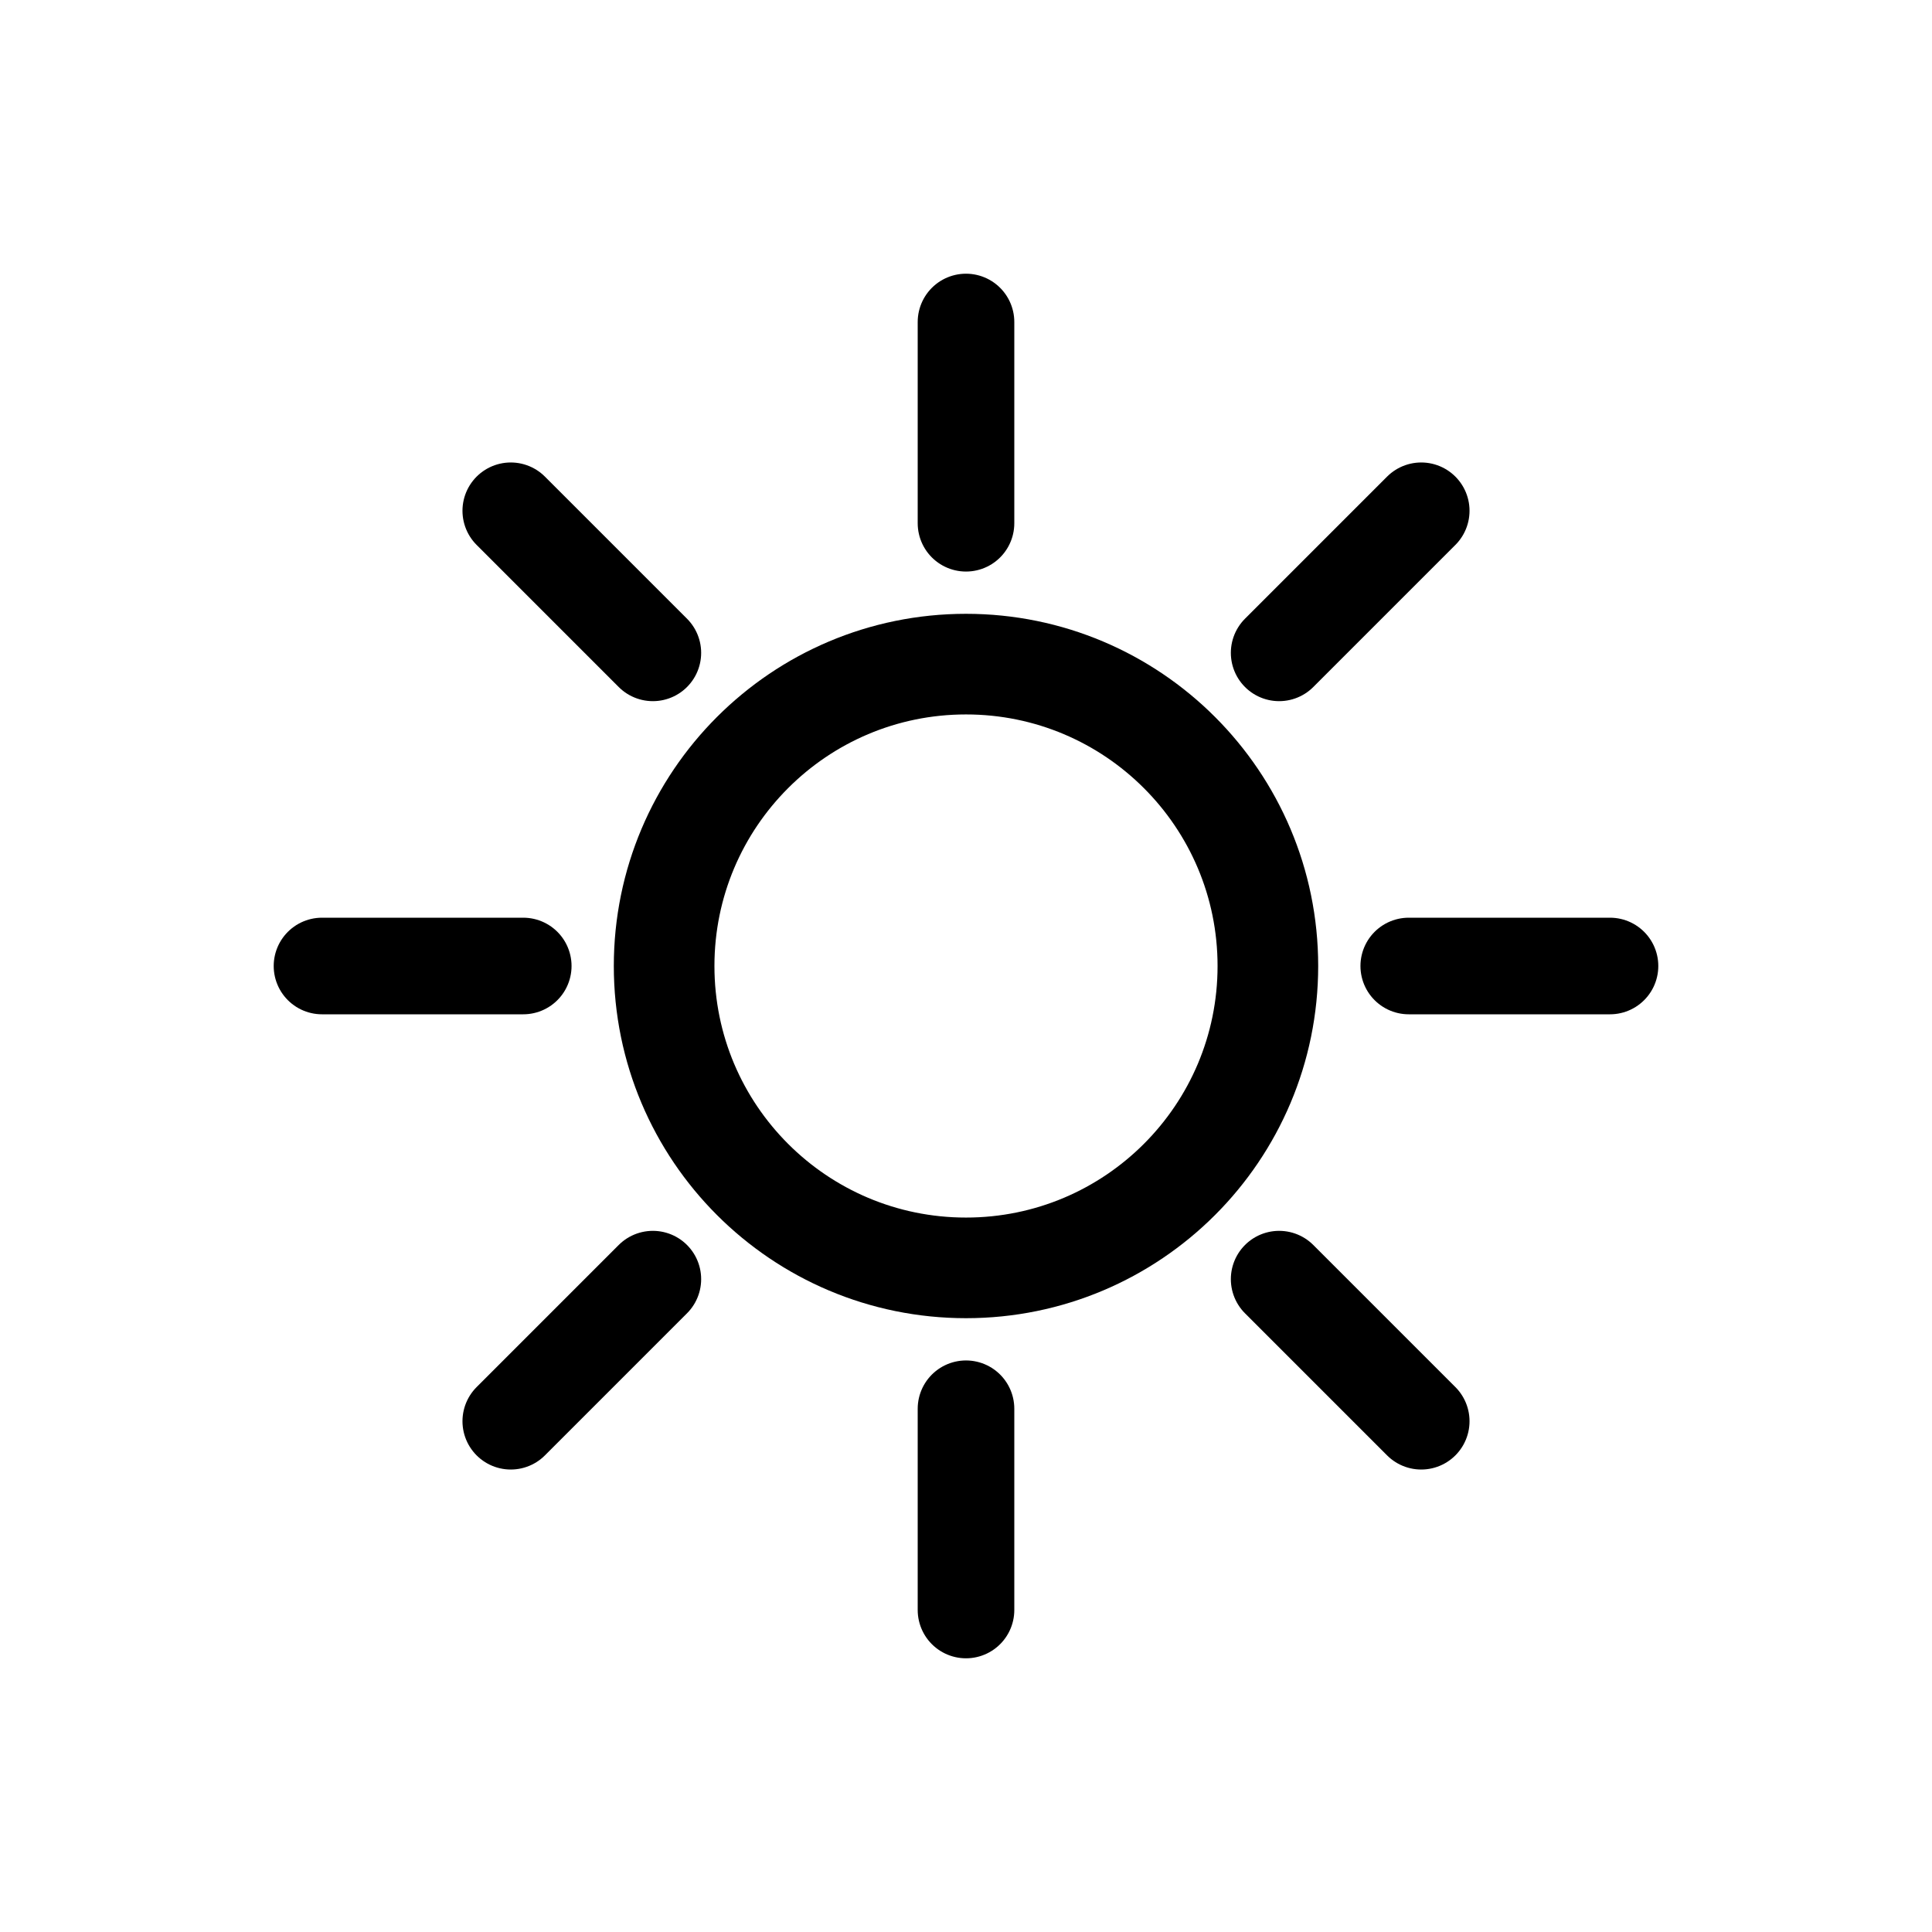
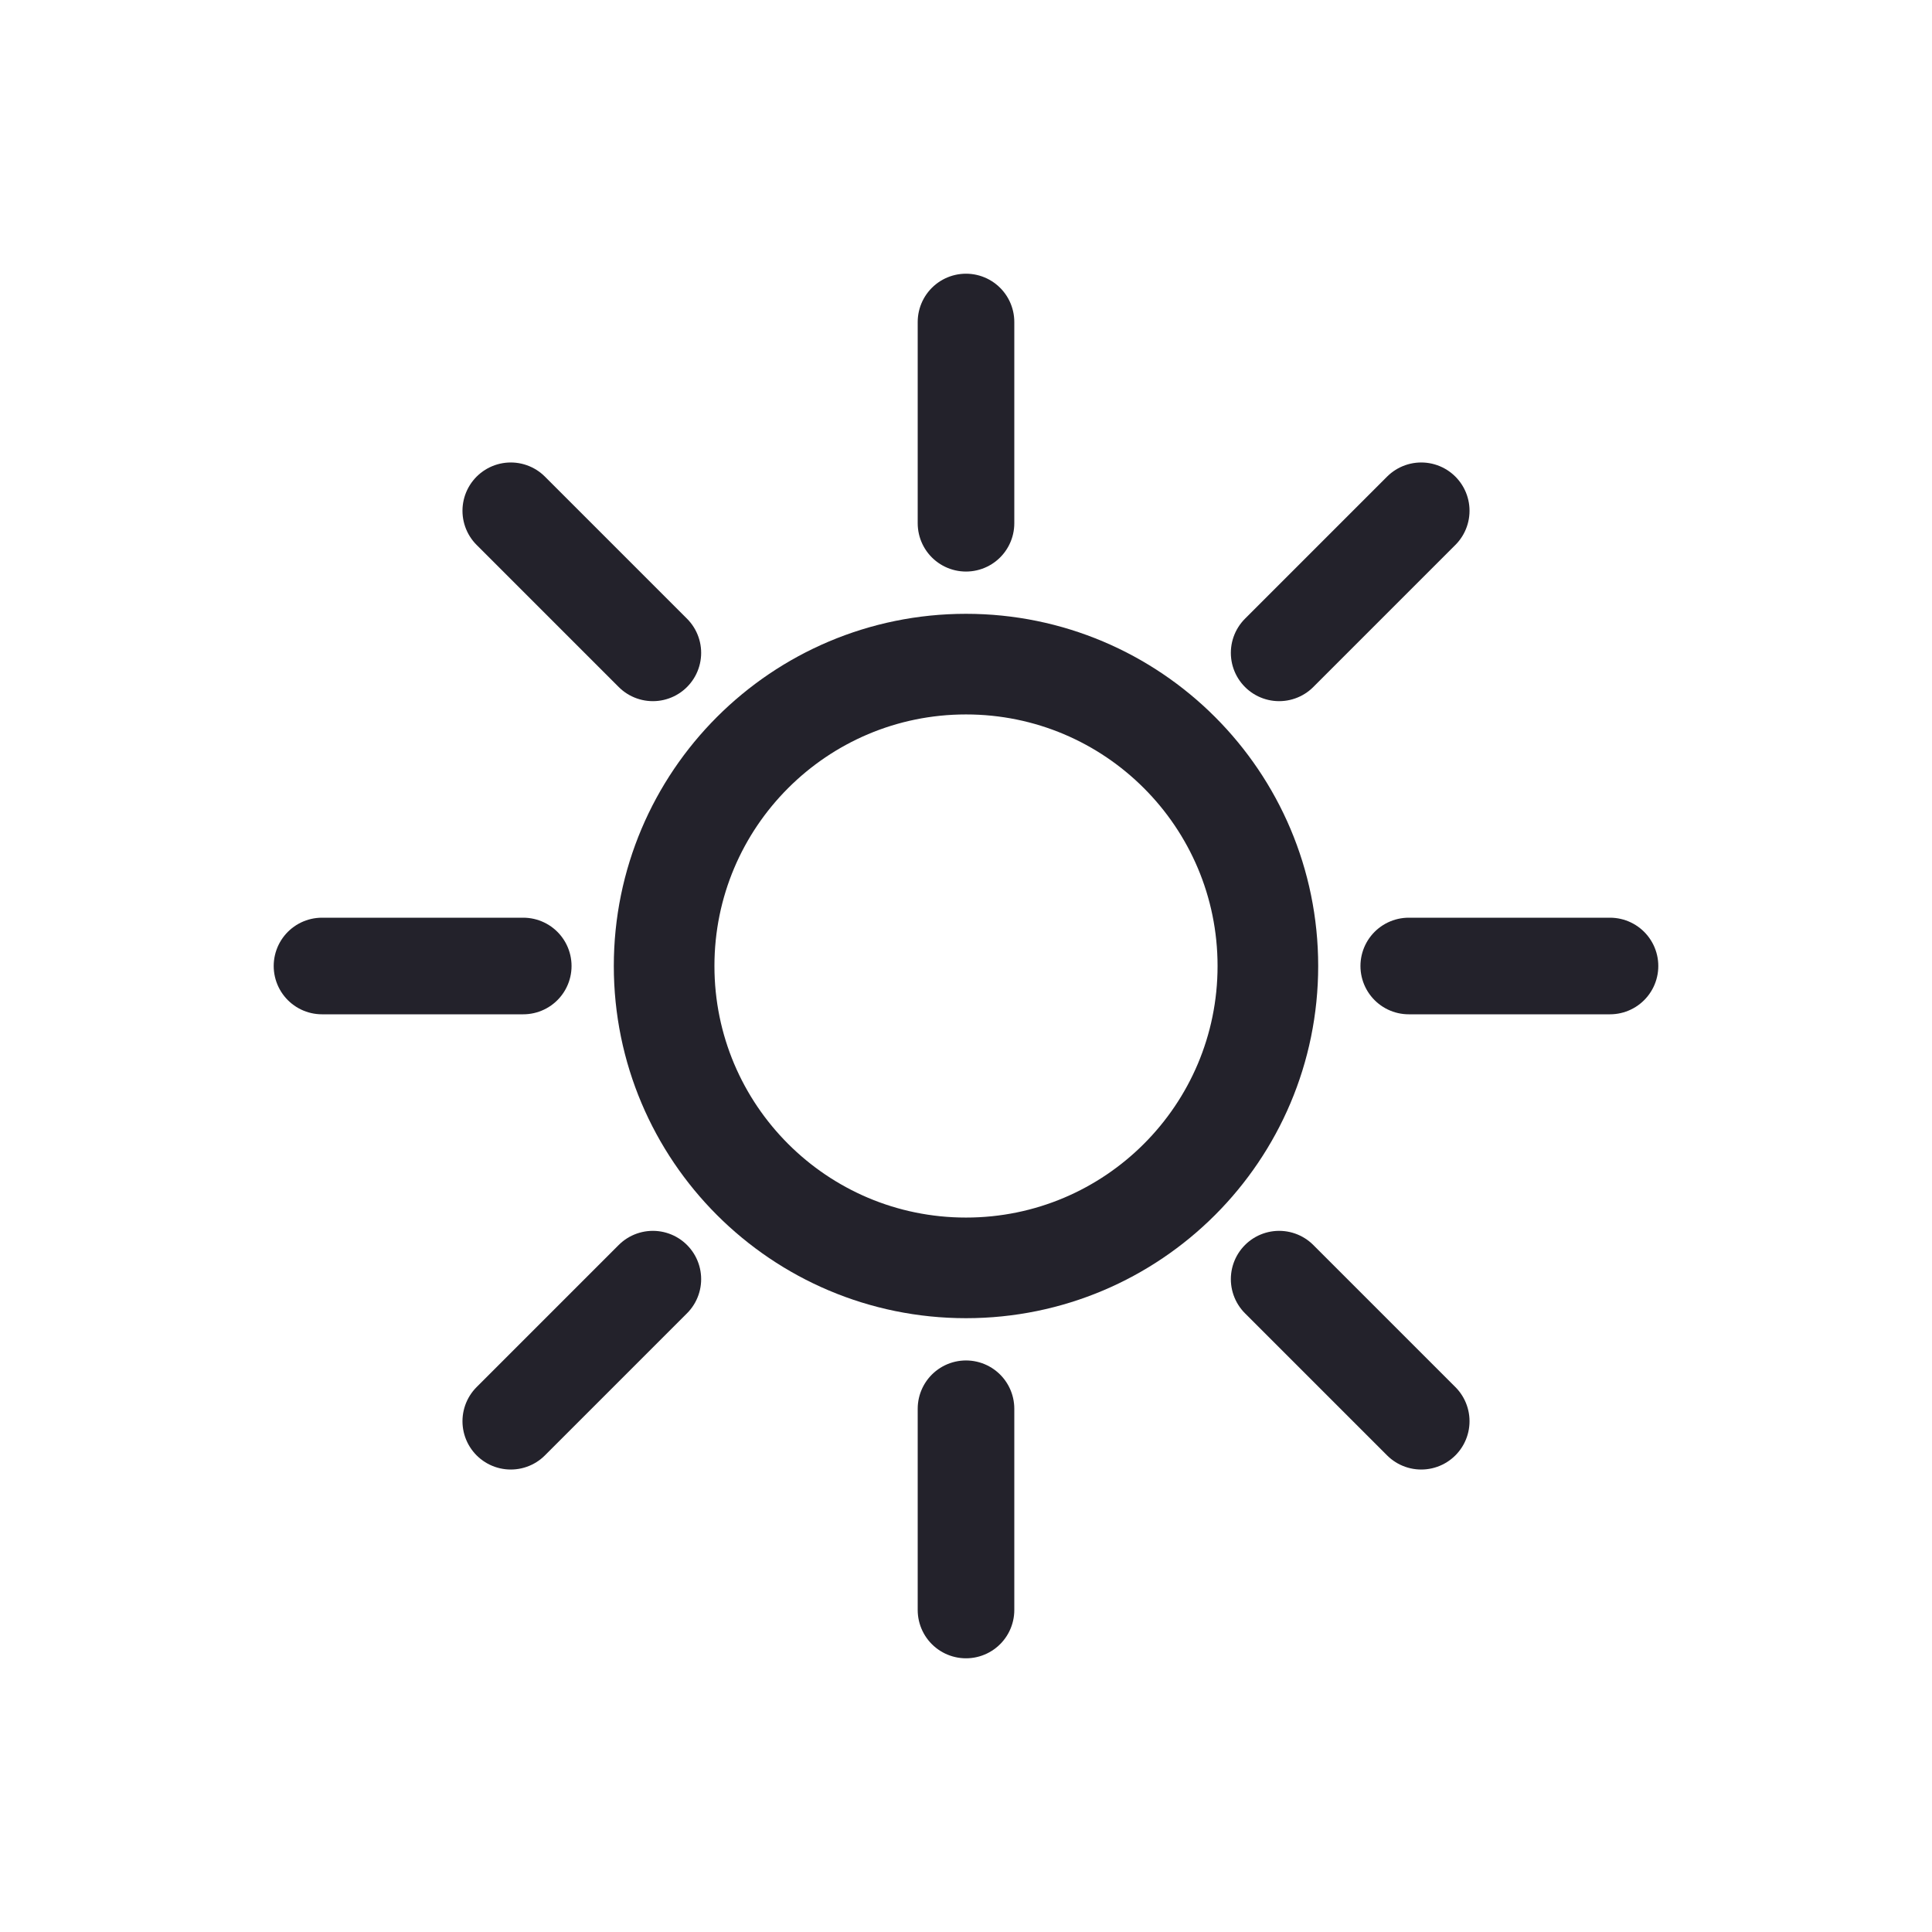
- <svg xmlns="http://www.w3.org/2000/svg" viewBox="0 0 48 48" width="48" height="48" fill="none" stroke="currentColor" stroke-width="2.5" stroke-linecap="round" stroke-linejoin="round" color="currentColor">
+ <svg xmlns="http://www.w3.org/2000/svg" viewBox="0 0 48 48" width="48" height="48" fill="none" stroke="#23222B" stroke-width="2.5" stroke-linecap="round" stroke-linejoin="round" role="img" aria-label="Lighting">
  <circle cx="24" cy="24" r="7.5" />
  <path d="M24.00,13.00 L24.00,8.00" stroke-width="2.4" />
  <path d="M31.78,16.22 L35.31,12.69" stroke-width="2.4" />
  <path d="M35.00,24.00 L40.00,24.00" stroke-width="2.4" />
  <path d="M31.78,31.78 L35.31,35.31" stroke-width="2.4" />
  <path d="M24.00,35.00 L24.00,40.00" stroke-width="2.4" />
  <path d="M16.22,31.78 L12.69,35.31" stroke-width="2.4" />
  <path d="M13.00,24.00 L8.00,24.00" stroke-width="2.4" />
  <path d="M16.22,16.22 L12.69,12.69" stroke-width="2.4" />
</svg>
